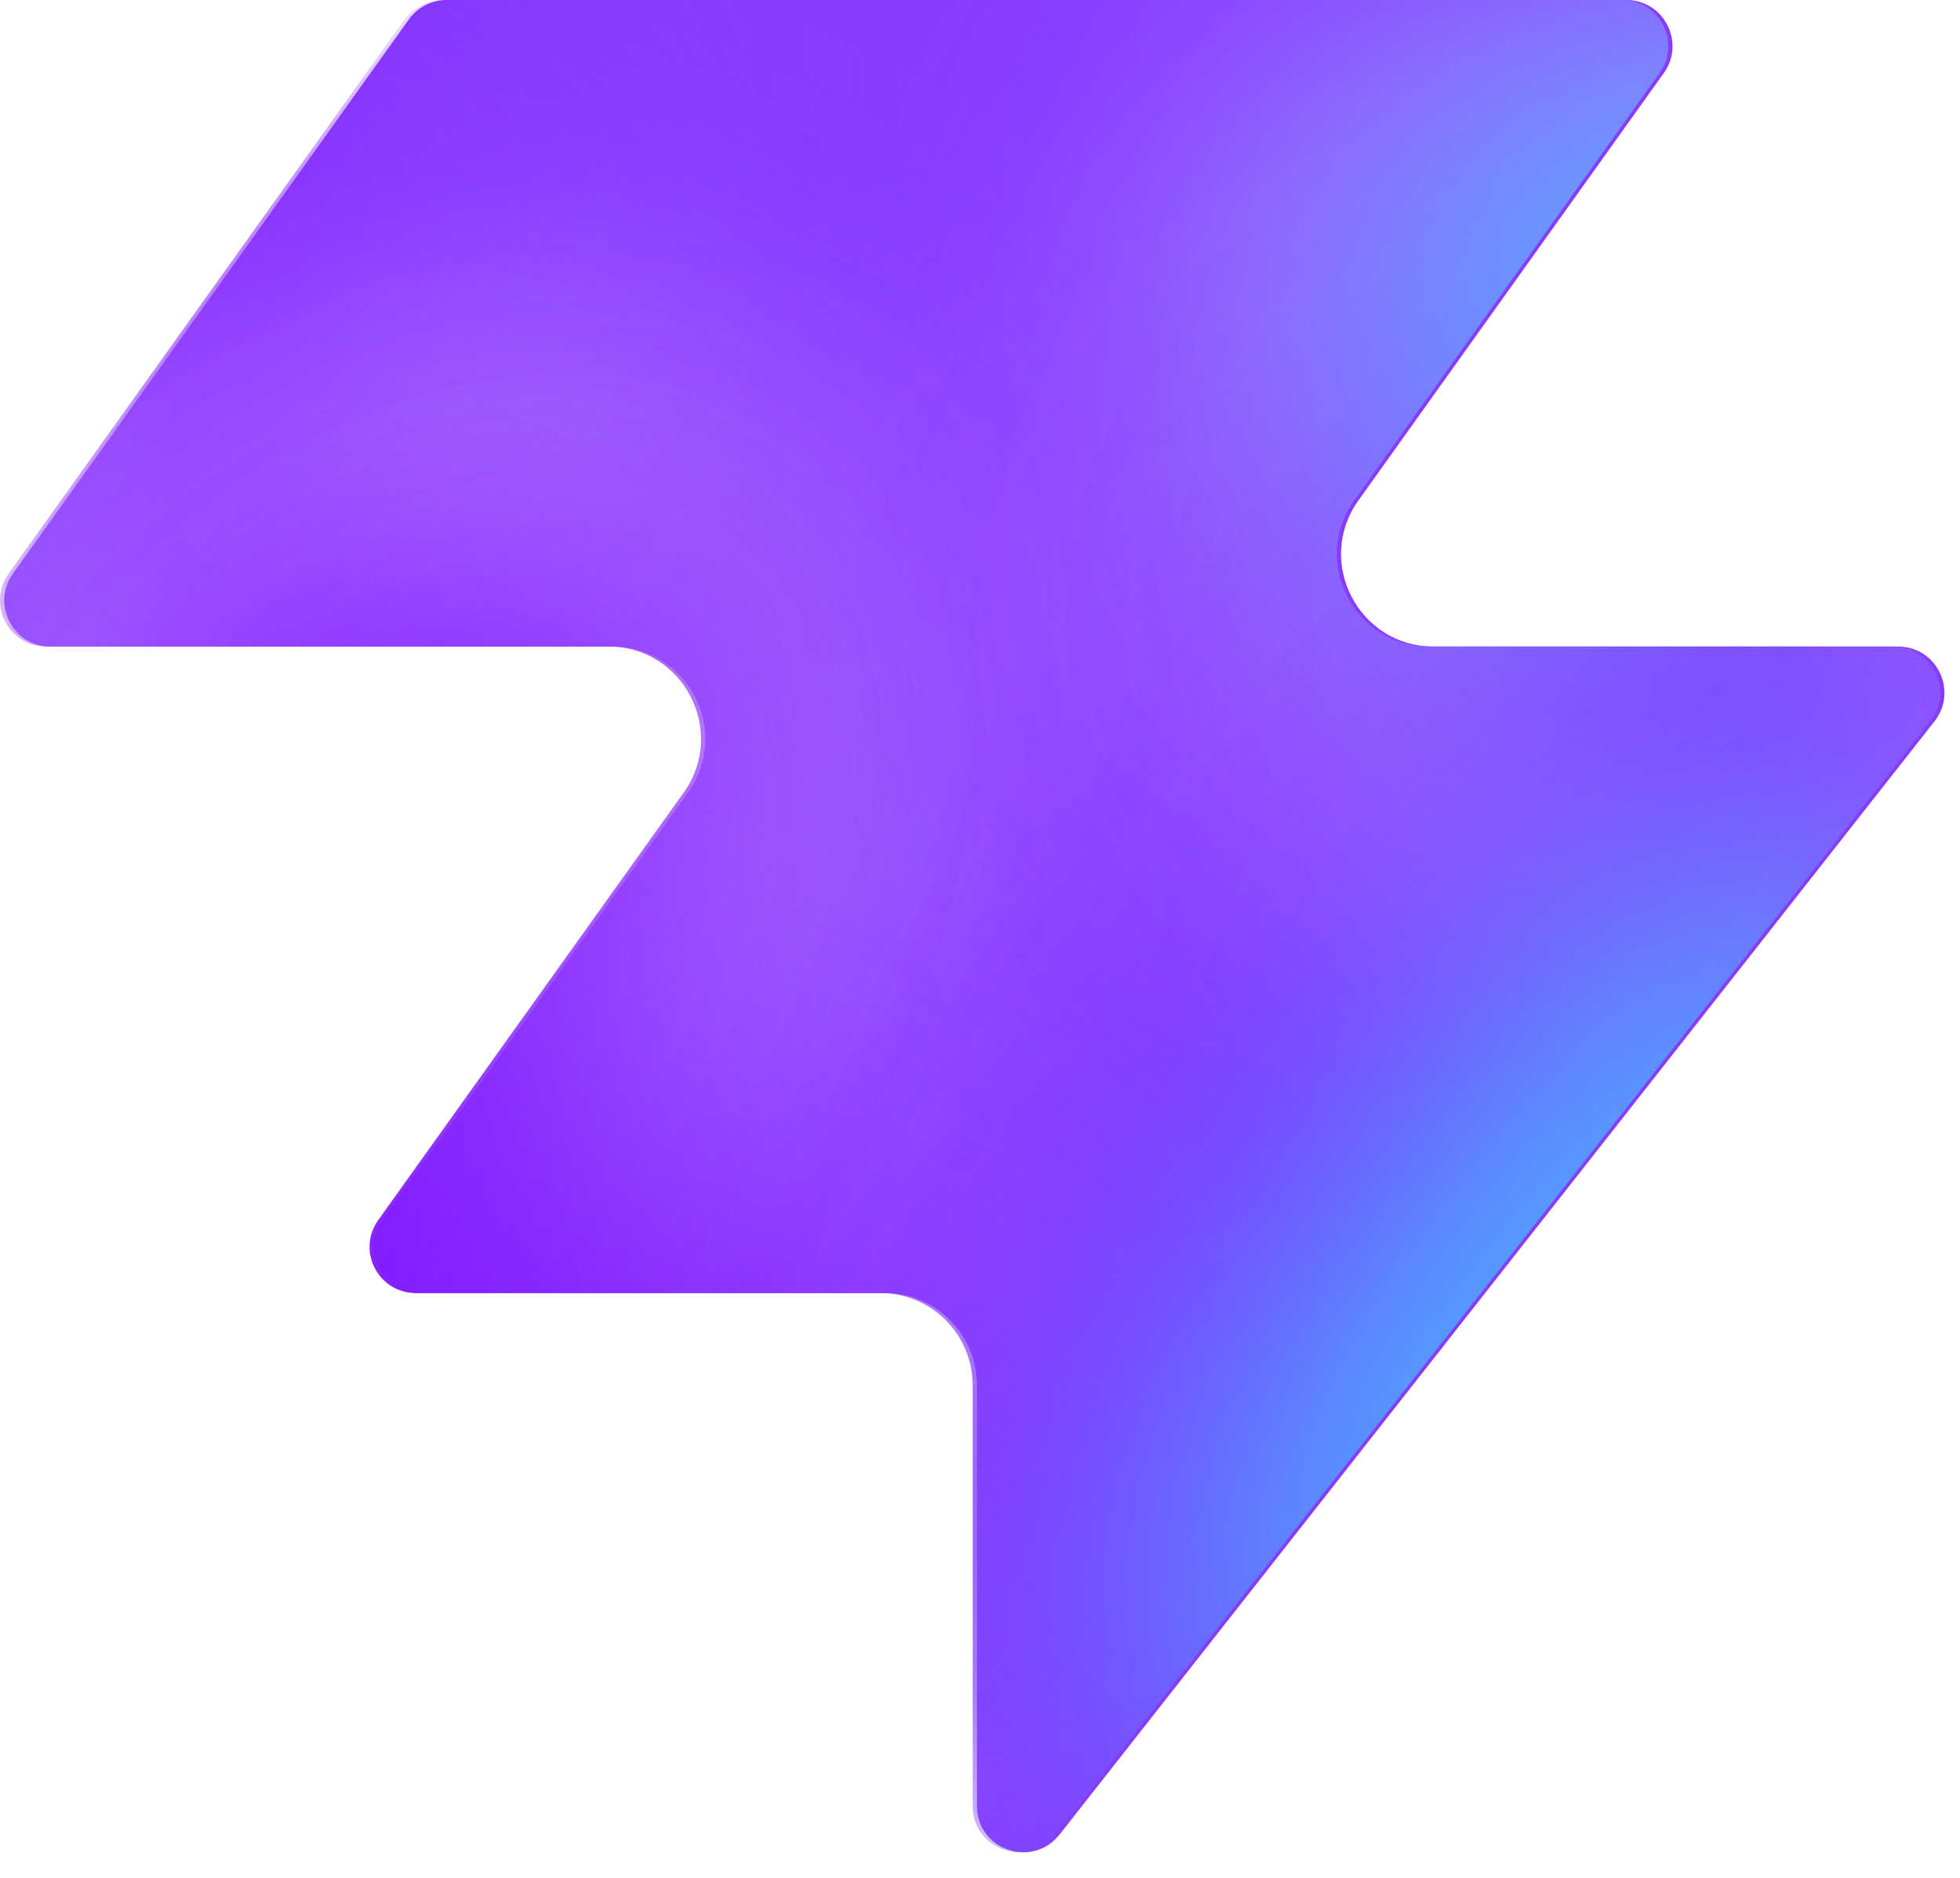
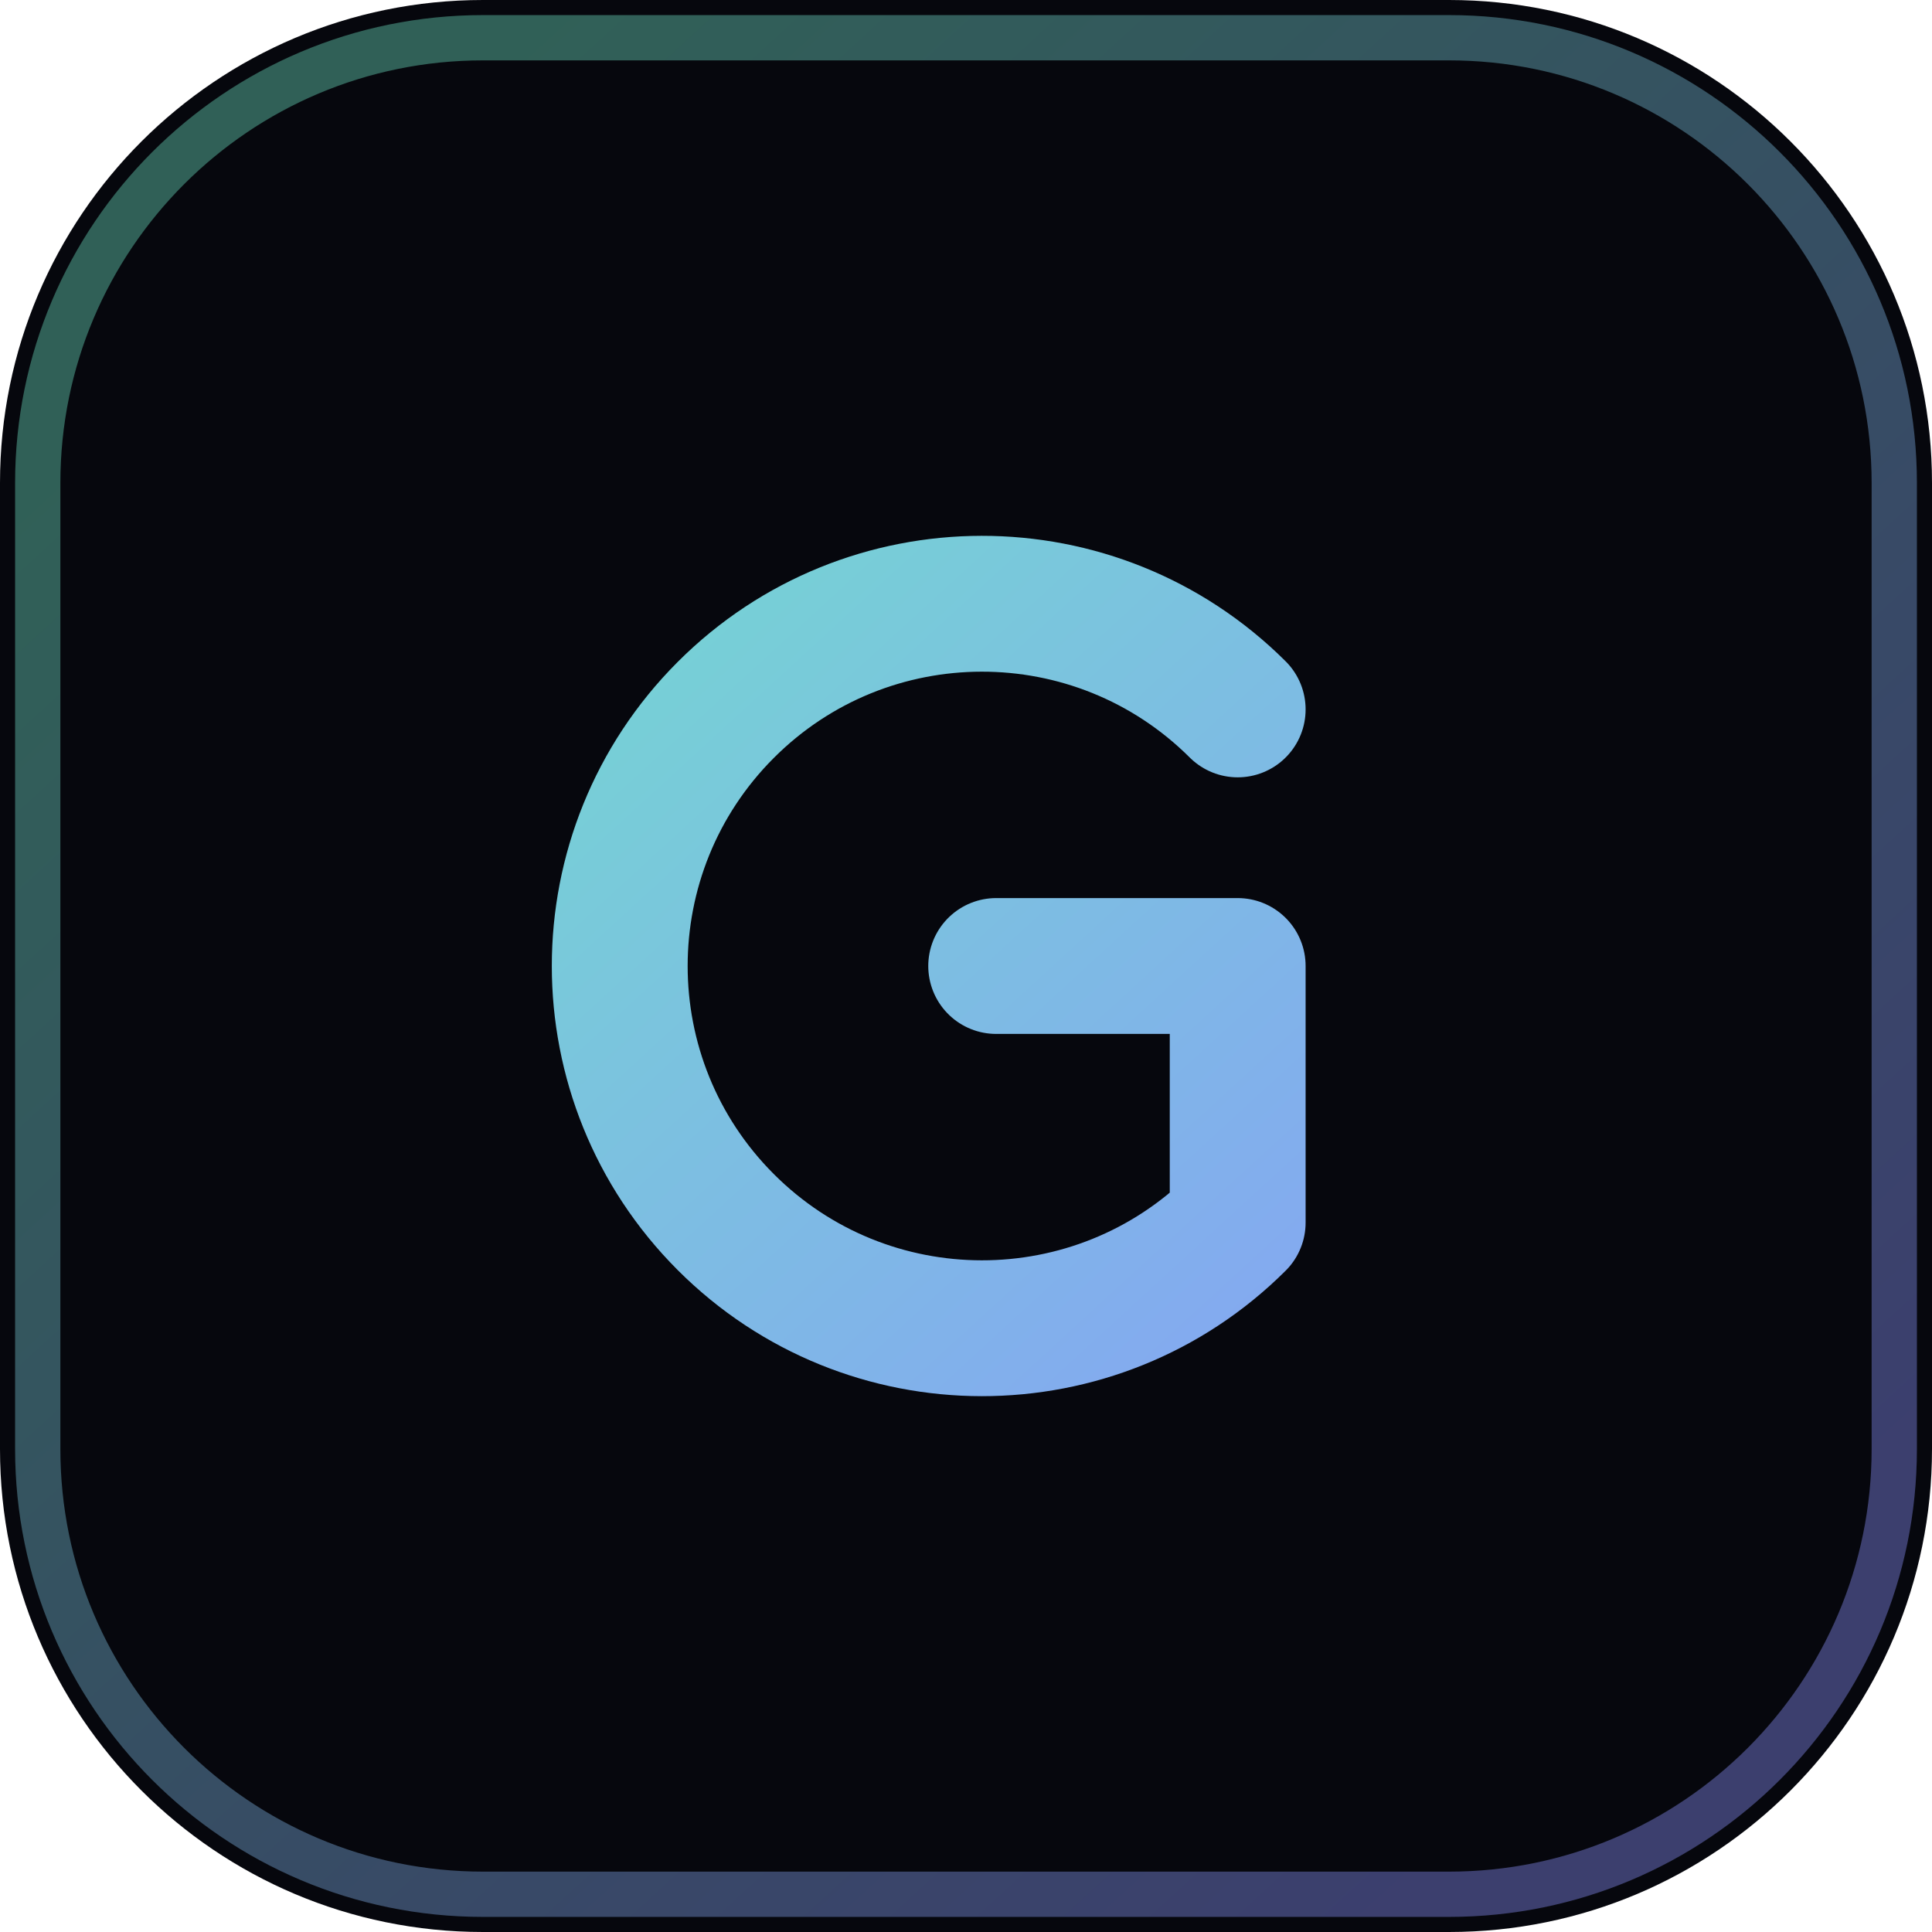
- <svg xmlns="http://www.w3.org/2000/svg" width="48" height="46" fill="none" viewBox="0 0 48 46">
-   <path fill="#863bff" d="M25.946 44.938c-.664.845-2.021.375-2.021-.698V33.937a2.26 2.26 0 0 0-2.262-2.262H10.287c-.92 0-1.456-1.04-.92-1.788l7.48-10.471c1.07-1.497 0-3.578-1.842-3.578H1.237c-.92 0-1.456-1.04-.92-1.788L10.013.474c.214-.297.556-.474.92-.474h28.894c.92 0 1.456 1.04.92 1.788l-7.48 10.471c-1.07 1.498 0 3.579 1.842 3.579h11.377c.943 0 1.473 1.088.89 1.83L25.947 44.94z" style="fill:#863bff;fill:color(display-p3 .525 .23 1);fill-opacity:1" />
-   <mask id="a" width="48" height="46" x="0" y="0" maskUnits="userSpaceOnUse" style="mask-type:alpha">
-     <path fill="#000" d="M25.842 44.938c-.664.844-2.021.375-2.021-.698V33.937a2.26 2.26 0 0 0-2.262-2.262H10.183c-.92 0-1.456-1.04-.92-1.788l7.48-10.471c1.07-1.498 0-3.579-1.842-3.579H1.133c-.92 0-1.456-1.04-.92-1.787L9.91.473c.214-.297.556-.474.92-.474h28.894c.92 0 1.456 1.04.92 1.788l-7.48 10.471c-1.07 1.498 0 3.578 1.842 3.578h11.377c.943 0 1.473 1.088.89 1.832L25.843 44.94z" style="fill:#000;fill-opacity:1" />
-   </mask>
-   <g mask="url(#a)">
-     <g filter="url(#b)">
-       <ellipse cx="5.508" cy="14.704" fill="#ede6ff" rx="5.508" ry="14.704" style="fill:#ede6ff;fill:color(display-p3 .927 .903 1);fill-opacity:1" transform="matrix(.00324 1 1 -.00324 -4.47 31.516)" />
-     </g>
-     <g filter="url(#c)">
-       <ellipse cx="10.399" cy="29.851" fill="#ede6ff" rx="10.399" ry="29.851" style="fill:#ede6ff;fill:color(display-p3 .927 .903 1);fill-opacity:1" transform="matrix(.00324 1 1 -.00324 -39.328 7.883)" />
-     </g>
-     <g filter="url(#d)">
-       <ellipse cx="5.508" cy="30.487" fill="#7e14ff" rx="5.508" ry="30.487" style="fill:#7e14ff;fill:color(display-p3 .492 .077 1);fill-opacity:1" transform="rotate(89.814 -25.913 -14.639)scale(1 -1)" />
-     </g>
-     <g filter="url(#e)">
-       <ellipse cx="5.508" cy="30.599" fill="#7e14ff" rx="5.508" ry="30.599" style="fill:#7e14ff;fill:color(display-p3 .492 .077 1);fill-opacity:1" transform="rotate(89.814 -32.644 -3.334)scale(1 -1)" />
-     </g>
-     <g filter="url(#f)">
-       <ellipse cx="5.508" cy="30.599" fill="#7e14ff" rx="5.508" ry="30.599" style="fill:#7e14ff;fill:color(display-p3 .492 .077 1);fill-opacity:1" transform="matrix(.00324 1 1 -.00324 -34.34 30.47)" />
-     </g>
-     <g filter="url(#g)">
-       <ellipse cx="14.072" cy="22.078" fill="#ede6ff" rx="14.072" ry="22.078" style="fill:#ede6ff;fill:color(display-p3 .927 .903 1);fill-opacity:1" transform="rotate(93.35 24.506 48.493)scale(-1 1)" />
-     </g>
-     <g filter="url(#h)">
-       <ellipse cx="3.47" cy="21.501" fill="#7e14ff" rx="3.47" ry="21.501" style="fill:#7e14ff;fill:color(display-p3 .492 .077 1);fill-opacity:1" transform="rotate(89.009 28.708 47.59)scale(-1 1)" />
-     </g>
-     <g filter="url(#i)">
-       <ellipse cx="3.47" cy="21.501" fill="#7e14ff" rx="3.47" ry="21.501" style="fill:#7e14ff;fill:color(display-p3 .492 .077 1);fill-opacity:1" transform="rotate(89.009 28.708 47.59)scale(-1 1)" />
-     </g>
-     <g filter="url(#j)">
-       <ellipse cx=".387" cy="8.972" fill="#7e14ff" rx="4.407" ry="29.108" style="fill:#7e14ff;fill:color(display-p3 .492 .077 1);fill-opacity:1" transform="rotate(39.51 .387 8.972)" />
-     </g>
-     <g filter="url(#k)">
-       <ellipse cx="47.523" cy="-6.092" fill="#7e14ff" rx="4.407" ry="29.108" style="fill:#7e14ff;fill:color(display-p3 .492 .077 1);fill-opacity:1" transform="rotate(37.892 47.523 -6.092)" />
-     </g>
-     <g filter="url(#l)">
-       <ellipse cx="41.412" cy="6.333" fill="#47bfff" rx="5.971" ry="9.665" style="fill:#47bfff;fill:color(display-p3 .28 .748 1);fill-opacity:1" transform="rotate(37.892 41.412 6.333)" />
-     </g>
-     <g filter="url(#m)">
-       <ellipse cx="-1.879" cy="38.332" fill="#7e14ff" rx="4.407" ry="29.108" style="fill:#7e14ff;fill:color(display-p3 .492 .077 1);fill-opacity:1" transform="rotate(37.892 -1.88 38.332)" />
-     </g>
-     <g filter="url(#n)">
-       <ellipse cx="-1.879" cy="38.332" fill="#7e14ff" rx="4.407" ry="29.108" style="fill:#7e14ff;fill:color(display-p3 .492 .077 1);fill-opacity:1" transform="rotate(37.892 -1.88 38.332)" />
-     </g>
-     <g filter="url(#o)">
-       <ellipse cx="35.651" cy="29.907" fill="#7e14ff" rx="4.407" ry="29.108" style="fill:#7e14ff;fill:color(display-p3 .492 .077 1);fill-opacity:1" transform="rotate(37.892 35.651 29.907)" />
-     </g>
-     <g filter="url(#p)">
-       <ellipse cx="38.418" cy="32.4" fill="#47bfff" rx="5.971" ry="15.297" style="fill:#47bfff;fill:color(display-p3 .28 .748 1);fill-opacity:1" transform="rotate(37.892 38.418 32.4)" />
-     </g>
-   </g>
+ <svg xmlns="http://www.w3.org/2000/svg" viewBox="0 0 64 64" width="64" height="64">
  <defs>
-     <filter id="b" width="60.045" height="41.654" x="-19.77" y="16.149" color-interpolation-filters="sRGB" filterUnits="userSpaceOnUse">
-       <feFlood flood-opacity="0" result="BackgroundImageFix" />
-       <feBlend in="SourceGraphic" in2="BackgroundImageFix" result="shape" />
-       <feGaussianBlur result="effect1_foregroundBlur_2002_17158" stdDeviation="7.659" />
-     </filter>
-     <filter id="c" width="90.34" height="51.437" x="-54.613" y="-7.533" color-interpolation-filters="sRGB" filterUnits="userSpaceOnUse">
-       <feFlood flood-opacity="0" result="BackgroundImageFix" />
-       <feBlend in="SourceGraphic" in2="BackgroundImageFix" result="shape" />
-       <feGaussianBlur result="effect1_foregroundBlur_2002_17158" stdDeviation="7.659" />
-     </filter>
-     <filter id="d" width="79.355" height="29.4" x="-49.64" y="2.03" color-interpolation-filters="sRGB" filterUnits="userSpaceOnUse">
-       <feFlood flood-opacity="0" result="BackgroundImageFix" />
-       <feBlend in="SourceGraphic" in2="BackgroundImageFix" result="shape" />
-       <feGaussianBlur result="effect1_foregroundBlur_2002_17158" stdDeviation="4.596" />
-     </filter>
-     <filter id="e" width="79.579" height="29.4" x="-45.045" y="20.029" color-interpolation-filters="sRGB" filterUnits="userSpaceOnUse">
-       <feFlood flood-opacity="0" result="BackgroundImageFix" />
-       <feBlend in="SourceGraphic" in2="BackgroundImageFix" result="shape" />
-       <feGaussianBlur result="effect1_foregroundBlur_2002_17158" stdDeviation="4.596" />
-     </filter>
-     <filter id="f" width="79.579" height="29.4" x="-43.513" y="21.178" color-interpolation-filters="sRGB" filterUnits="userSpaceOnUse">
-       <feFlood flood-opacity="0" result="BackgroundImageFix" />
-       <feBlend in="SourceGraphic" in2="BackgroundImageFix" result="shape" />
-       <feGaussianBlur result="effect1_foregroundBlur_2002_17158" stdDeviation="4.596" />
-     </filter>
-     <filter id="g" width="74.749" height="58.852" x="15.756" y="-17.901" color-interpolation-filters="sRGB" filterUnits="userSpaceOnUse">
-       <feFlood flood-opacity="0" result="BackgroundImageFix" />
-       <feBlend in="SourceGraphic" in2="BackgroundImageFix" result="shape" />
-       <feGaussianBlur result="effect1_foregroundBlur_2002_17158" stdDeviation="7.659" />
-     </filter>
-     <filter id="h" width="61.377" height="25.362" x="23.548" y="2.284" color-interpolation-filters="sRGB" filterUnits="userSpaceOnUse">
-       <feFlood flood-opacity="0" result="BackgroundImageFix" />
-       <feBlend in="SourceGraphic" in2="BackgroundImageFix" result="shape" />
-       <feGaussianBlur result="effect1_foregroundBlur_2002_17158" stdDeviation="4.596" />
-     </filter>
-     <filter id="i" width="61.377" height="25.362" x="23.548" y="2.284" color-interpolation-filters="sRGB" filterUnits="userSpaceOnUse">
-       <feFlood flood-opacity="0" result="BackgroundImageFix" />
-       <feBlend in="SourceGraphic" in2="BackgroundImageFix" result="shape" />
-       <feGaussianBlur result="effect1_foregroundBlur_2002_17158" stdDeviation="4.596" />
-     </filter>
-     <filter id="j" width="56.045" height="63.649" x="-27.636" y="-22.853" color-interpolation-filters="sRGB" filterUnits="userSpaceOnUse">
-       <feFlood flood-opacity="0" result="BackgroundImageFix" />
-       <feBlend in="SourceGraphic" in2="BackgroundImageFix" result="shape" />
-       <feGaussianBlur result="effect1_foregroundBlur_2002_17158" stdDeviation="4.596" />
-     </filter>
-     <filter id="k" width="54.814" height="64.646" x="20.116" y="-38.415" color-interpolation-filters="sRGB" filterUnits="userSpaceOnUse">
-       <feFlood flood-opacity="0" result="BackgroundImageFix" />
-       <feBlend in="SourceGraphic" in2="BackgroundImageFix" result="shape" />
-       <feGaussianBlur result="effect1_foregroundBlur_2002_17158" stdDeviation="4.596" />
-     </filter>
-     <filter id="l" width="33.541" height="35.313" x="24.641" y="-11.323" color-interpolation-filters="sRGB" filterUnits="userSpaceOnUse">
-       <feFlood flood-opacity="0" result="BackgroundImageFix" />
-       <feBlend in="SourceGraphic" in2="BackgroundImageFix" result="shape" />
-       <feGaussianBlur result="effect1_foregroundBlur_2002_17158" stdDeviation="4.596" />
-     </filter>
-     <filter id="m" width="54.814" height="64.646" x="-29.286" y="6.009" color-interpolation-filters="sRGB" filterUnits="userSpaceOnUse">
-       <feFlood flood-opacity="0" result="BackgroundImageFix" />
-       <feBlend in="SourceGraphic" in2="BackgroundImageFix" result="shape" />
-       <feGaussianBlur result="effect1_foregroundBlur_2002_17158" stdDeviation="4.596" />
-     </filter>
-     <filter id="n" width="54.814" height="64.646" x="-29.286" y="6.009" color-interpolation-filters="sRGB" filterUnits="userSpaceOnUse">
-       <feFlood flood-opacity="0" result="BackgroundImageFix" />
-       <feBlend in="SourceGraphic" in2="BackgroundImageFix" result="shape" />
-       <feGaussianBlur result="effect1_foregroundBlur_2002_17158" stdDeviation="4.596" />
-     </filter>
-     <filter id="o" width="54.814" height="64.646" x="8.244" y="-2.416" color-interpolation-filters="sRGB" filterUnits="userSpaceOnUse">
-       <feFlood flood-opacity="0" result="BackgroundImageFix" />
-       <feBlend in="SourceGraphic" in2="BackgroundImageFix" result="shape" />
-       <feGaussianBlur result="effect1_foregroundBlur_2002_17158" stdDeviation="4.596" />
-     </filter>
-     <filter id="p" width="39.409" height="43.623" x="18.713" y="10.588" color-interpolation-filters="sRGB" filterUnits="userSpaceOnUse">
-       <feFlood flood-opacity="0" result="BackgroundImageFix" />
-       <feBlend in="SourceGraphic" in2="BackgroundImageFix" result="shape" />
-       <feGaussianBlur result="effect1_foregroundBlur_2002_17158" stdDeviation="4.596" />
-     </filter>
+     <linearGradient id="g" x1="10" y1="8" x2="54" y2="56" gradientUnits="userSpaceOnUse">
+       <stop offset="0" stop-color="#6FE7C6" />
+       <stop offset="1" stop-color="#8B93FF" />
+     </linearGradient>
  </defs>
+   <rect width="64" height="64" rx="16" fill="#06070D" />
+   <rect x="1.25" y="1.25" width="61.5" height="61.5" rx="14.75" fill="none" stroke="url(#g)" stroke-opacity=".4" stroke-width="1.5" />
+   <path d="M41 23.5a12 12 0 1 0 0 17V32h-8" fill="none" stroke="url(#g)" stroke-width="4.5" stroke-linecap="round" stroke-linejoin="round" />
</svg>
